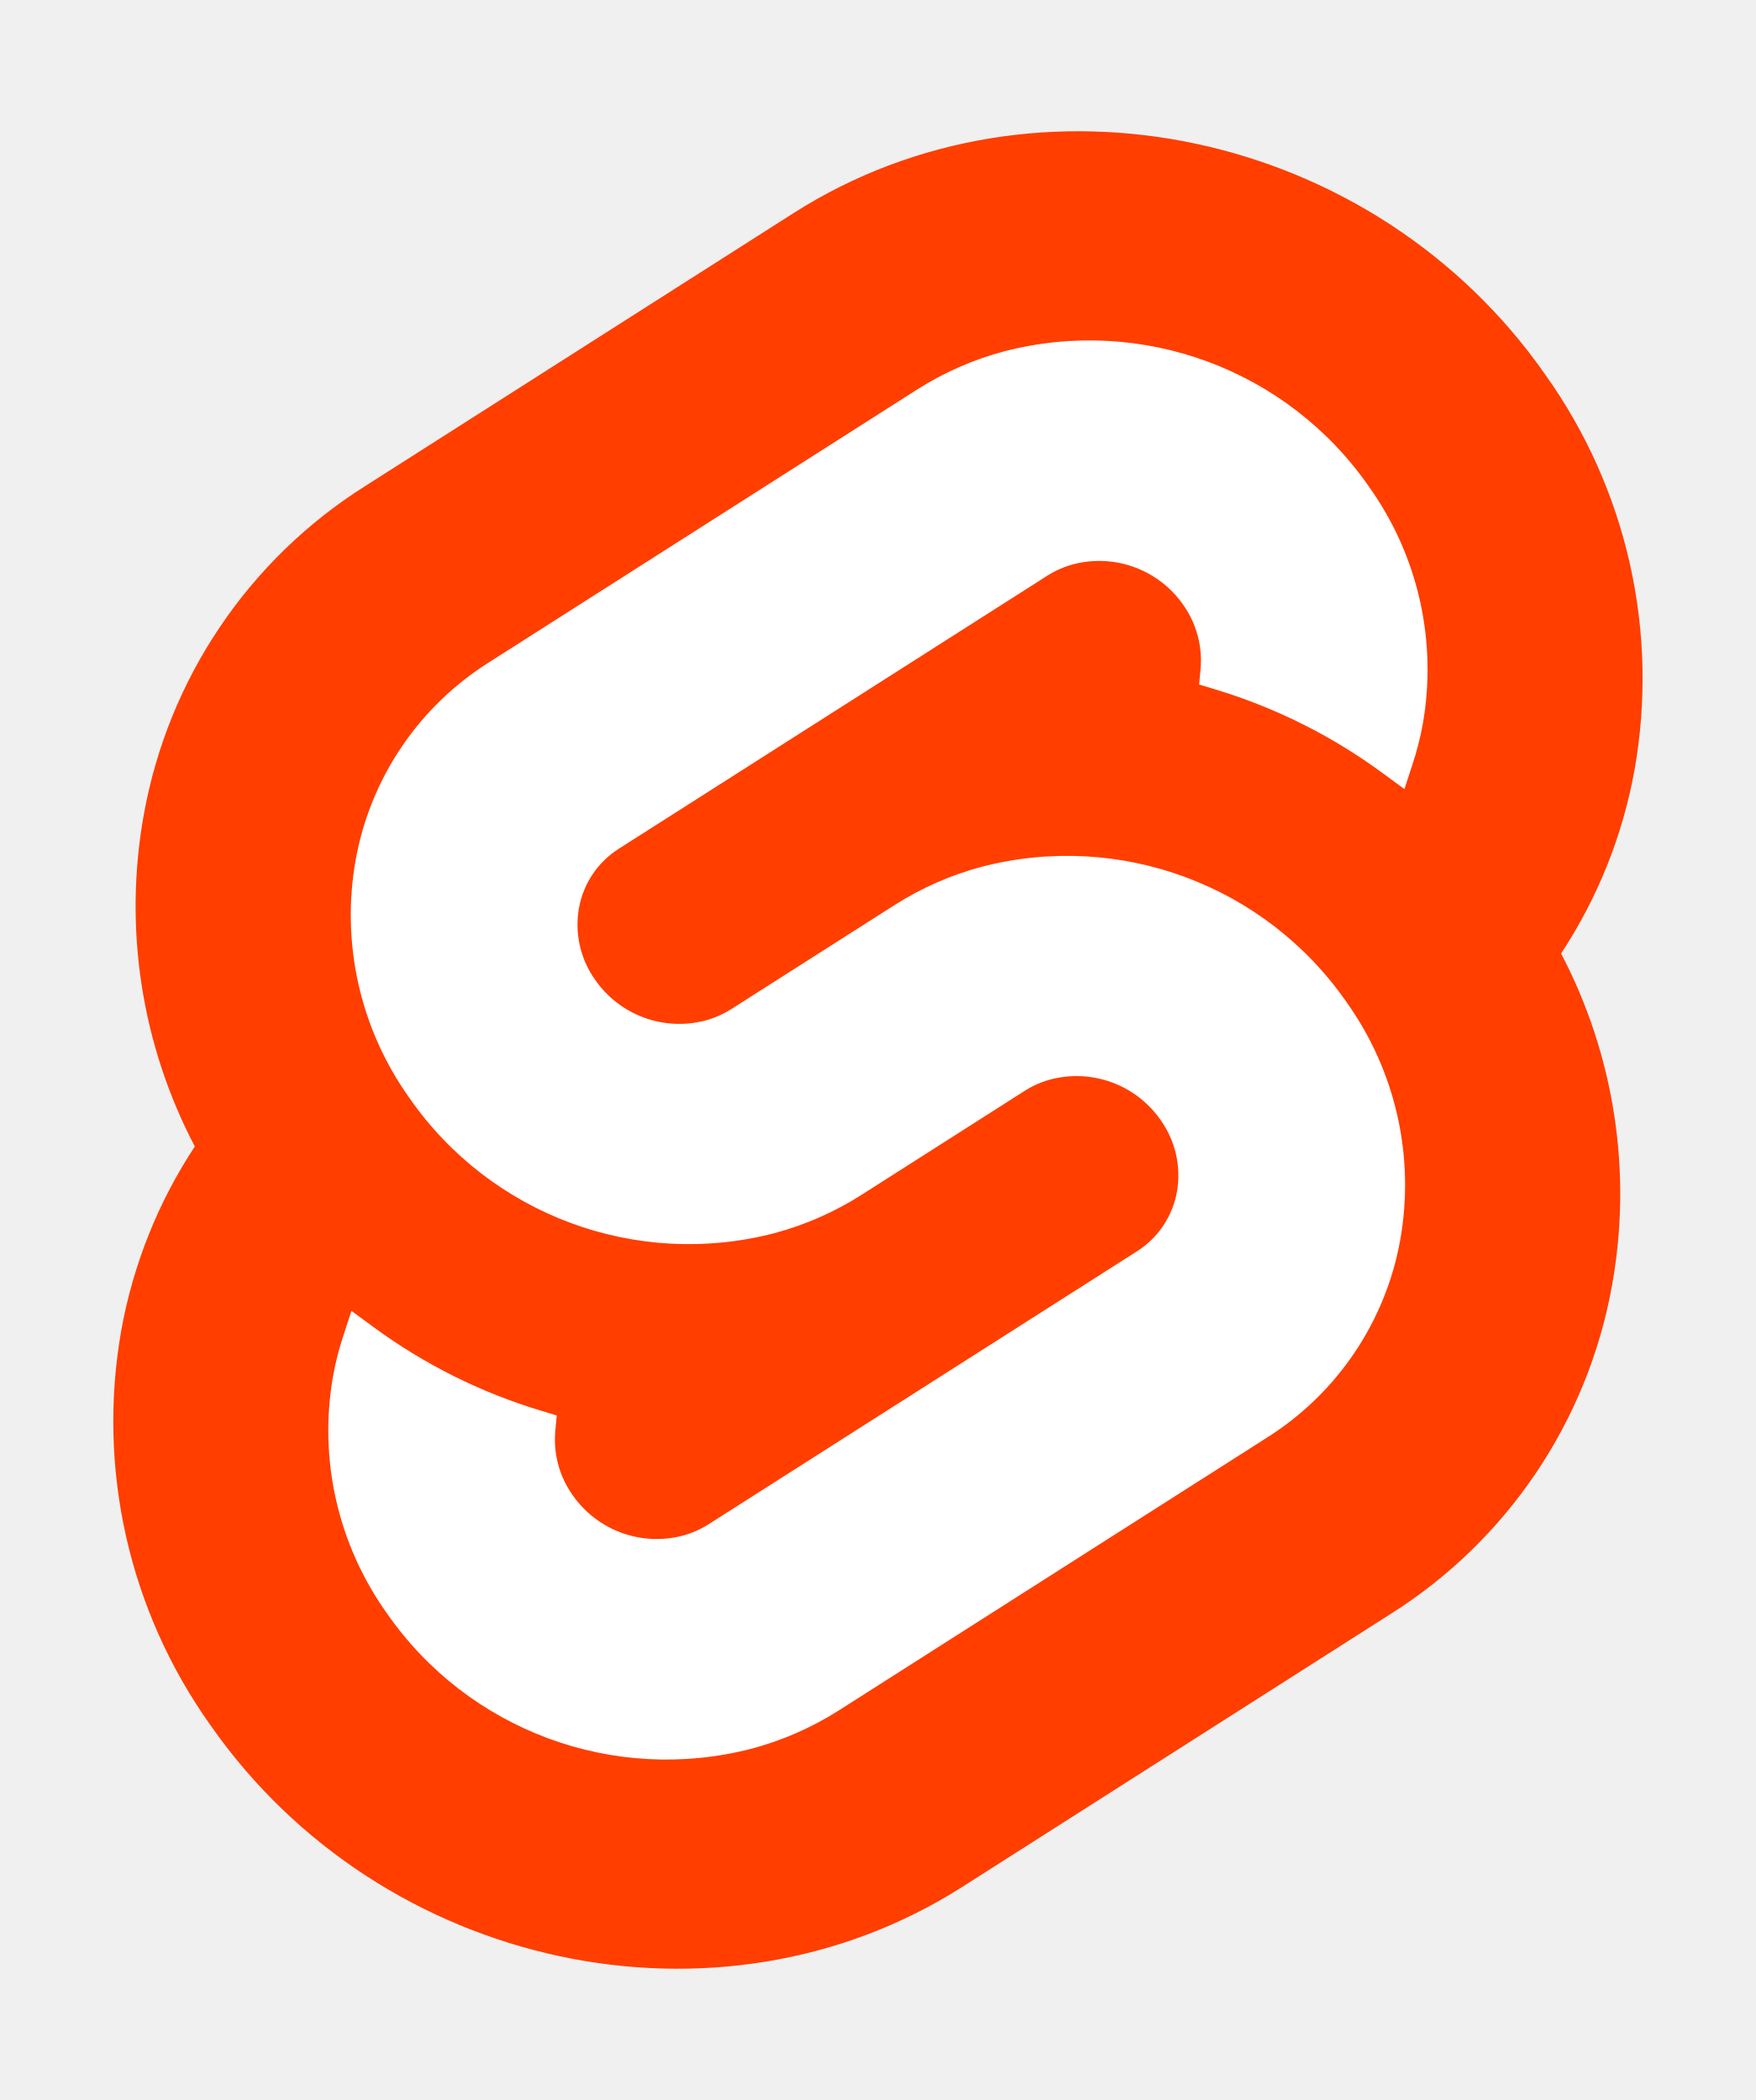
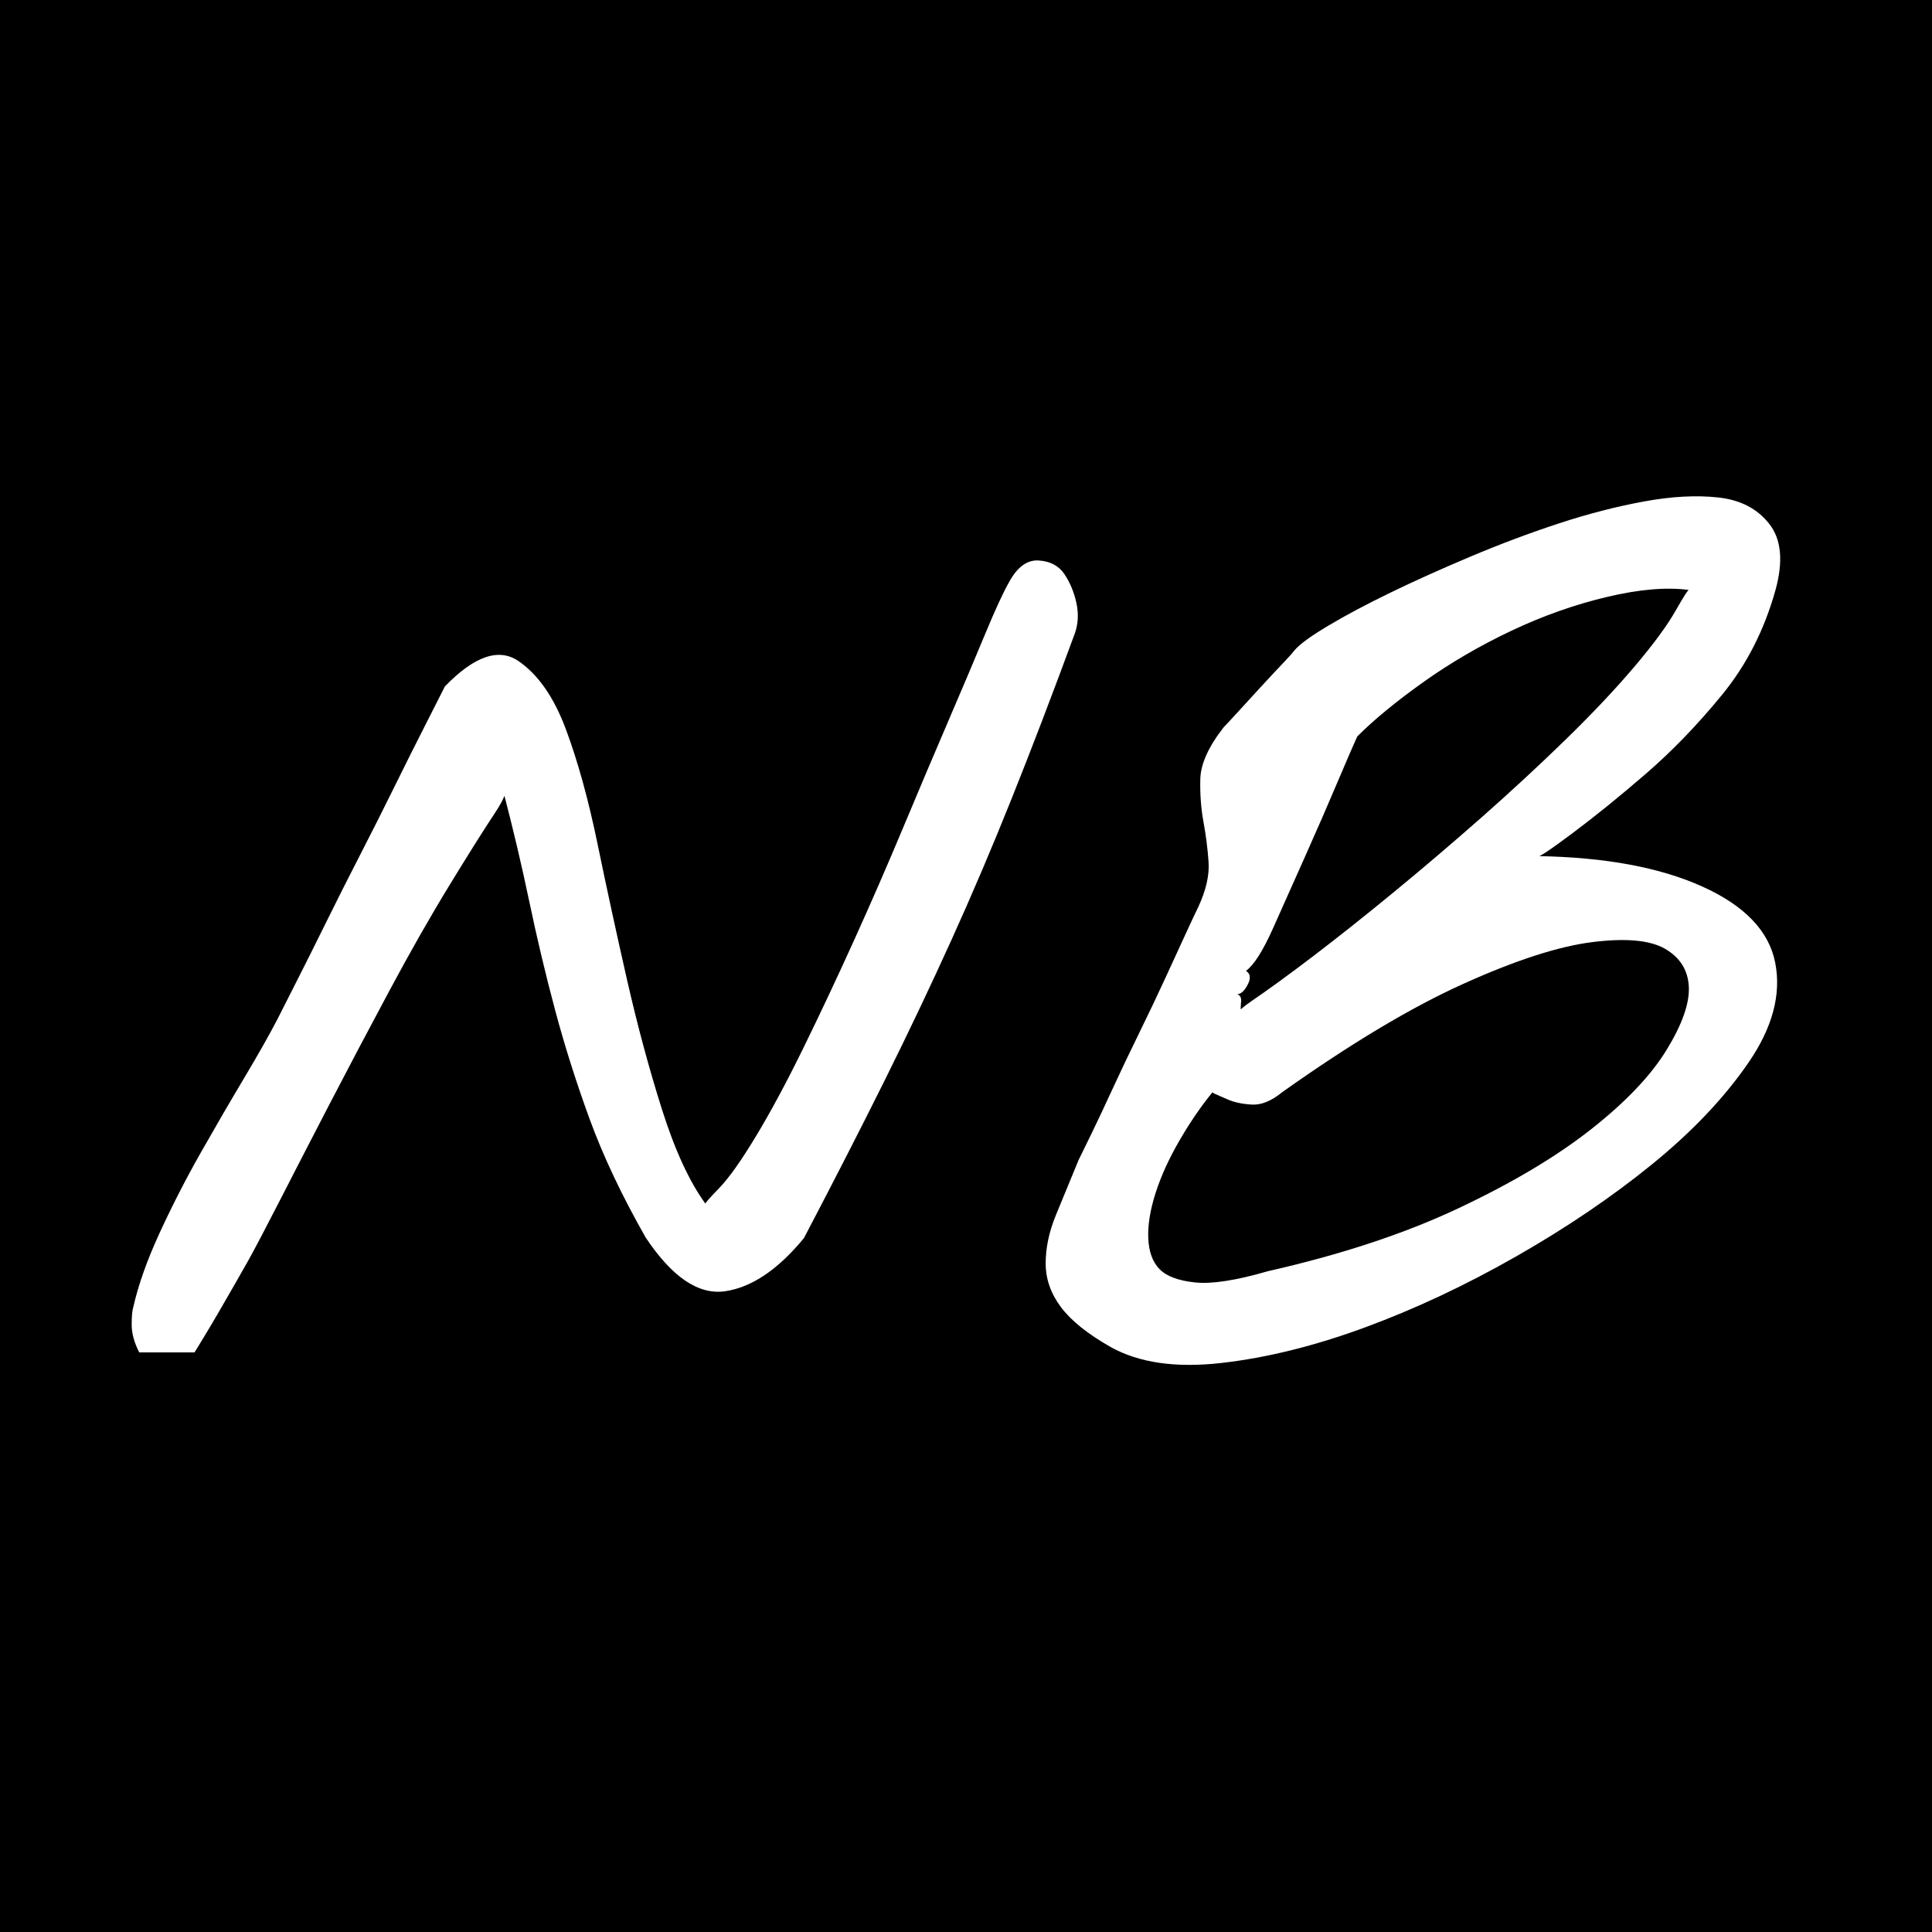
- <svg xmlns="http://www.w3.org/2000/svg" width="107" height="128" viewBox="0 0 107 128">
-   <path d="M94.157 22.819c-10.4-14.885-30.94-19.297-45.792-9.835L22.282 29.608A29.92 29.92 0 0 0 8.764 49.65a31.5 31.5 0 0 0 3.108 20.231 30 30 0 0 0-4.477 11.183 31.9 31.9 0 0 0 5.448 24.116c10.402 14.887 30.942 19.297 45.791 9.835l26.083-16.624A29.92 29.92 0 0 0 98.235 78.35a31.53 31.53 0 0 0-3.105-20.232 30 30 0 0 0 4.474-11.182 31.88 31.88 0 0 0-5.447-24.116" style="fill:#ff3e00" />
-   <path d="M45.817 106.582a20.72 20.72 0 0 1-22.237-8.243 19.17 19.17 0 0 1-3.277-14.503 18 18 0 0 1 .624-2.435l.49-1.498 1.337.981a33.6 33.6 0 0 0 10.203 5.098l.97.294-.09.968a5.85 5.85 0 0 0 1.052 3.878 6.24 6.24 0 0 0 6.695 2.485 5.8 5.8 0 0 0 1.603-.704L69.27 76.28a5.43 5.43 0 0 0 2.45-3.631 5.8 5.8 0 0 0-.987-4.371 6.24 6.24 0 0 0-6.698-2.487 5.7 5.7 0 0 0-1.6.704l-9.953 6.345a19 19 0 0 1-5.296 2.326 20.72 20.72 0 0 1-22.237-8.243 19.17 19.17 0 0 1-3.277-14.502 17.99 17.99 0 0 1 8.13-12.052l26.081-16.623a19 19 0 0 1 5.3-2.329 20.72 20.72 0 0 1 22.237 8.243 19.17 19.17 0 0 1 3.277 14.503 18 18 0 0 1-.624 2.435l-.49 1.498-1.337-.98a33.6 33.6 0 0 0-10.203-5.1l-.97-.294.09-.968a5.86 5.86 0 0 0-1.052-3.878 6.24 6.24 0 0 0-6.696-2.485 5.8 5.8 0 0 0-1.602.704L37.73 51.72a5.42 5.42 0 0 0-2.449 3.63 5.79 5.79 0 0 0 .986 4.372 6.24 6.24 0 0 0 6.698 2.486 5.8 5.8 0 0 0 1.602-.704l9.952-6.342a19 19 0 0 1 5.295-2.328 20.72 20.72 0 0 1 22.237 8.242 19.17 19.17 0 0 1 3.277 14.503 18 18 0 0 1-8.13 12.053l-26.081 16.622a19 19 0 0 1-5.3 2.328" style="fill:#fff" />
+ <svg xmlns="http://www.w3.org/2000/svg" version="1.1" viewBox="0.0 0.0 960.0 960.0" fill="none" stroke="none" stroke-linecap="square" stroke-miterlimit="10">
+   <clipPath id="p.0">
+     <path d="m0 0l960.0 0l0 960.0l-960.0 0l0 -960.0z" clip-rule="nonzero" />
+   </clipPath>
+   <g clip-path="url(#p.0)">
+     <path fill="#000000" fill-opacity="0.0" d="m0 0l960.0 0l0 960.0l-960.0 0z" fill-rule="evenodd" />
+     <path fill="#000000" d="m0 0l960.0 0l0 960.0l-960.0 0z" fill-rule="evenodd" />
+     <path fill="#000000" fill-opacity="0.0" d="m0 0l960.0 0l0 960.0l-960.0 0z" fill-rule="evenodd" />
+     <path fill="#ffffff" d="m66.254 649.422q3.734 -16.562 13.109 -36.906q9.375 -20.344 20.422 -39.812q11.047 -19.469 21.422 -36.844q10.375 -17.391 16.484 -29.094q3.109 -6.219 9.609 -18.969q6.5 -12.75 14.578 -29.156q8.094 -16.422 17.203 -34.125q9.109 -17.719 17.172 -34.109q8.078 -16.406 14.594 -29.172q6.516 -12.766 10.203 -20.141q21.922 -22.641 36.578 -12.609q14.672 10.016 23.578 33.953q8.922 23.922 15.734 57.016q6.828 33.078 14.594 67.25q7.766 34.156 17.406 64.594q9.641 30.438 21.625 46.859q-0.547 -0.25 6.688 -7.688q7.25 -7.438 18.375 -25.875q11.125 -18.453 23.516 -43.75q12.391 -25.297 25.094 -53.312q12.703 -28.016 24.672 -56.625q11.969 -28.609 22.375 -52.812q10.422 -24.219 18.062 -42.656q7.641 -18.453 12.016 -26.125q6.156 -11.375 14.781 -10.812q8.625 0.562 12.797 6.844q4.172 6.266 5.891 14.156q1.719 7.875 -0.609 14.844q-16.75 45.547 -31.406 82.141q-14.641 36.594 -30.062 70.609q-15.422 34.016 -32.938 69.281q-17.5 35.25 -40.328 78.797q-19.25 23.453 -39.078 26.422q-19.828 2.969 -39.578 -26.672q-17.672 -31.062 -27.766 -58.641q-10.078 -27.594 -17.188 -54.188q-7.109 -26.594 -12.844 -53.953q-5.719 -27.359 -13.188 -55.859q3.891 -0.125 -4.281 12.234q-8.172 12.344 -22.312 35.484q-14.141 23.125 -29.703 52.172q-15.562 29.031 -29.609 56.078q-14.031 27.047 -25.0 48.469q-10.969 21.406 -15.719 29.875q-2.625 4.719 -6.547 11.516q-3.922 6.797 -7.859 13.625q-3.938 6.812 -8.047 13.547q-4.109 6.719 -4.109 6.719l-27.484 0q-3.75 -7.375 -3.75 -13.75q0 -6.375 0.828 -8.828zm485.709 19.953q-17.172 -9.734 -24.781 -19.859q-7.594 -10.141 -7.594 -21.719q0 -11.594 5.0 -23.812q5.0 -12.234 11.375 -27.625q1.672 -3.359 6.328 -12.922q4.656 -9.578 10.641 -22.609q6.0 -13.031 13.031 -27.344q7.031 -14.328 13.0 -27.297q5.969 -12.984 10.422 -22.672q4.453 -9.703 6.031 -12.828q5.812 -12.531 5.109 -22.422q-0.688 -9.906 -2.547 -20.0q-1.844 -10.094 -1.547 -21.266q0.312 -11.188 11.688 -25.734q1.781 -1.781 6.938 -7.438q5.156 -5.672 11.172 -12.203q6.016 -6.547 11.0 -11.781q5.0 -5.25 5.875 -6.562q3.781 -4.562 16.797 -12.312q13.016 -7.766 30.984 -16.484q17.969 -8.719 39.828 -17.938q21.875 -9.219 43.656 -16.391q21.781 -7.172 42.453 -10.969q20.688 -3.812 37.094 -1.984q16.422 1.812 25.281 13.188q8.875 11.359 3.094 32.578q-8.281 29.844 -26.516 52.156q-18.219 22.297 -37.891 39.297q-19.656 17.0 -36.719 29.734q-17.047 12.734 -16.984 11.234q50.016 0.844 81.625 15.094q31.625 14.234 36.281 37.859q4.656 23.609 -13.344 49.766q-17.984 26.156 -47.891 50.453q-29.891 24.297 -67.469 45.734q-37.562 21.438 -75.078 35.266q-37.516 13.828 -71.375 17.688q-33.859 3.859 -54.969 -7.875zm50.781 -126.953q-8.594 10.406 -16.531 24.047q-7.938 13.625 -12.0 26.297q-4.062 12.656 -3.641 22.578q0.422 9.922 5.562 15.25q5.141 5.312 17.656 6.641q12.531 1.312 36.203 -5.578q54.562 -12.359 94.609 -31.234q40.047 -18.875 65.906 -39.219q25.859 -20.344 37.562 -39.438q11.703 -19.109 11.094 -31.453q-0.609 -12.344 -11.766 -18.828q-11.141 -6.5 -36.203 -3.359q-25.062 3.141 -63.969 20.688q-38.906 17.547 -90.094 53.875q-8.0 6.562 -15.062 6.172q-7.047 -0.391 -11.906 -2.5q-4.844 -2.125 -6.484 -2.828q-1.625 -0.703 -0.938 -1.109zm10.656 -48.953q3.562 0.75 3.297 3.875q-0.25 3.125 -0.25 6.172q0 3.047 0.25 6.172q0.266 3.125 -6.844 3.469q-0.5 -7.203 11.812 -15.578q12.328 -8.375 30.656 -22.312q18.328 -13.953 40.078 -31.828q21.766 -17.875 43.781 -37.281q22.016 -19.422 41.844 -38.734q19.828 -19.328 34.031 -36.062q14.203 -16.75 20.531 -27.891q6.344 -11.141 6.703 -10.312q-16.703 -2.266 -40.781 3.453q-24.078 5.703 -47.562 16.828q-23.484 11.109 -43.75 25.531q-20.25 14.422 -32.766 26.953q-2.453 5.297 -9.734 22.469q-7.266 17.156 -15.875 36.453q-8.609 19.297 -16.188 36.25q-7.562 16.953 -13.5 21.328q3.562 2.266 0.438 7.578q-3.109 5.297 -6.172 3.469z" fill-rule="nonzero" />
+   </g>
</svg>
